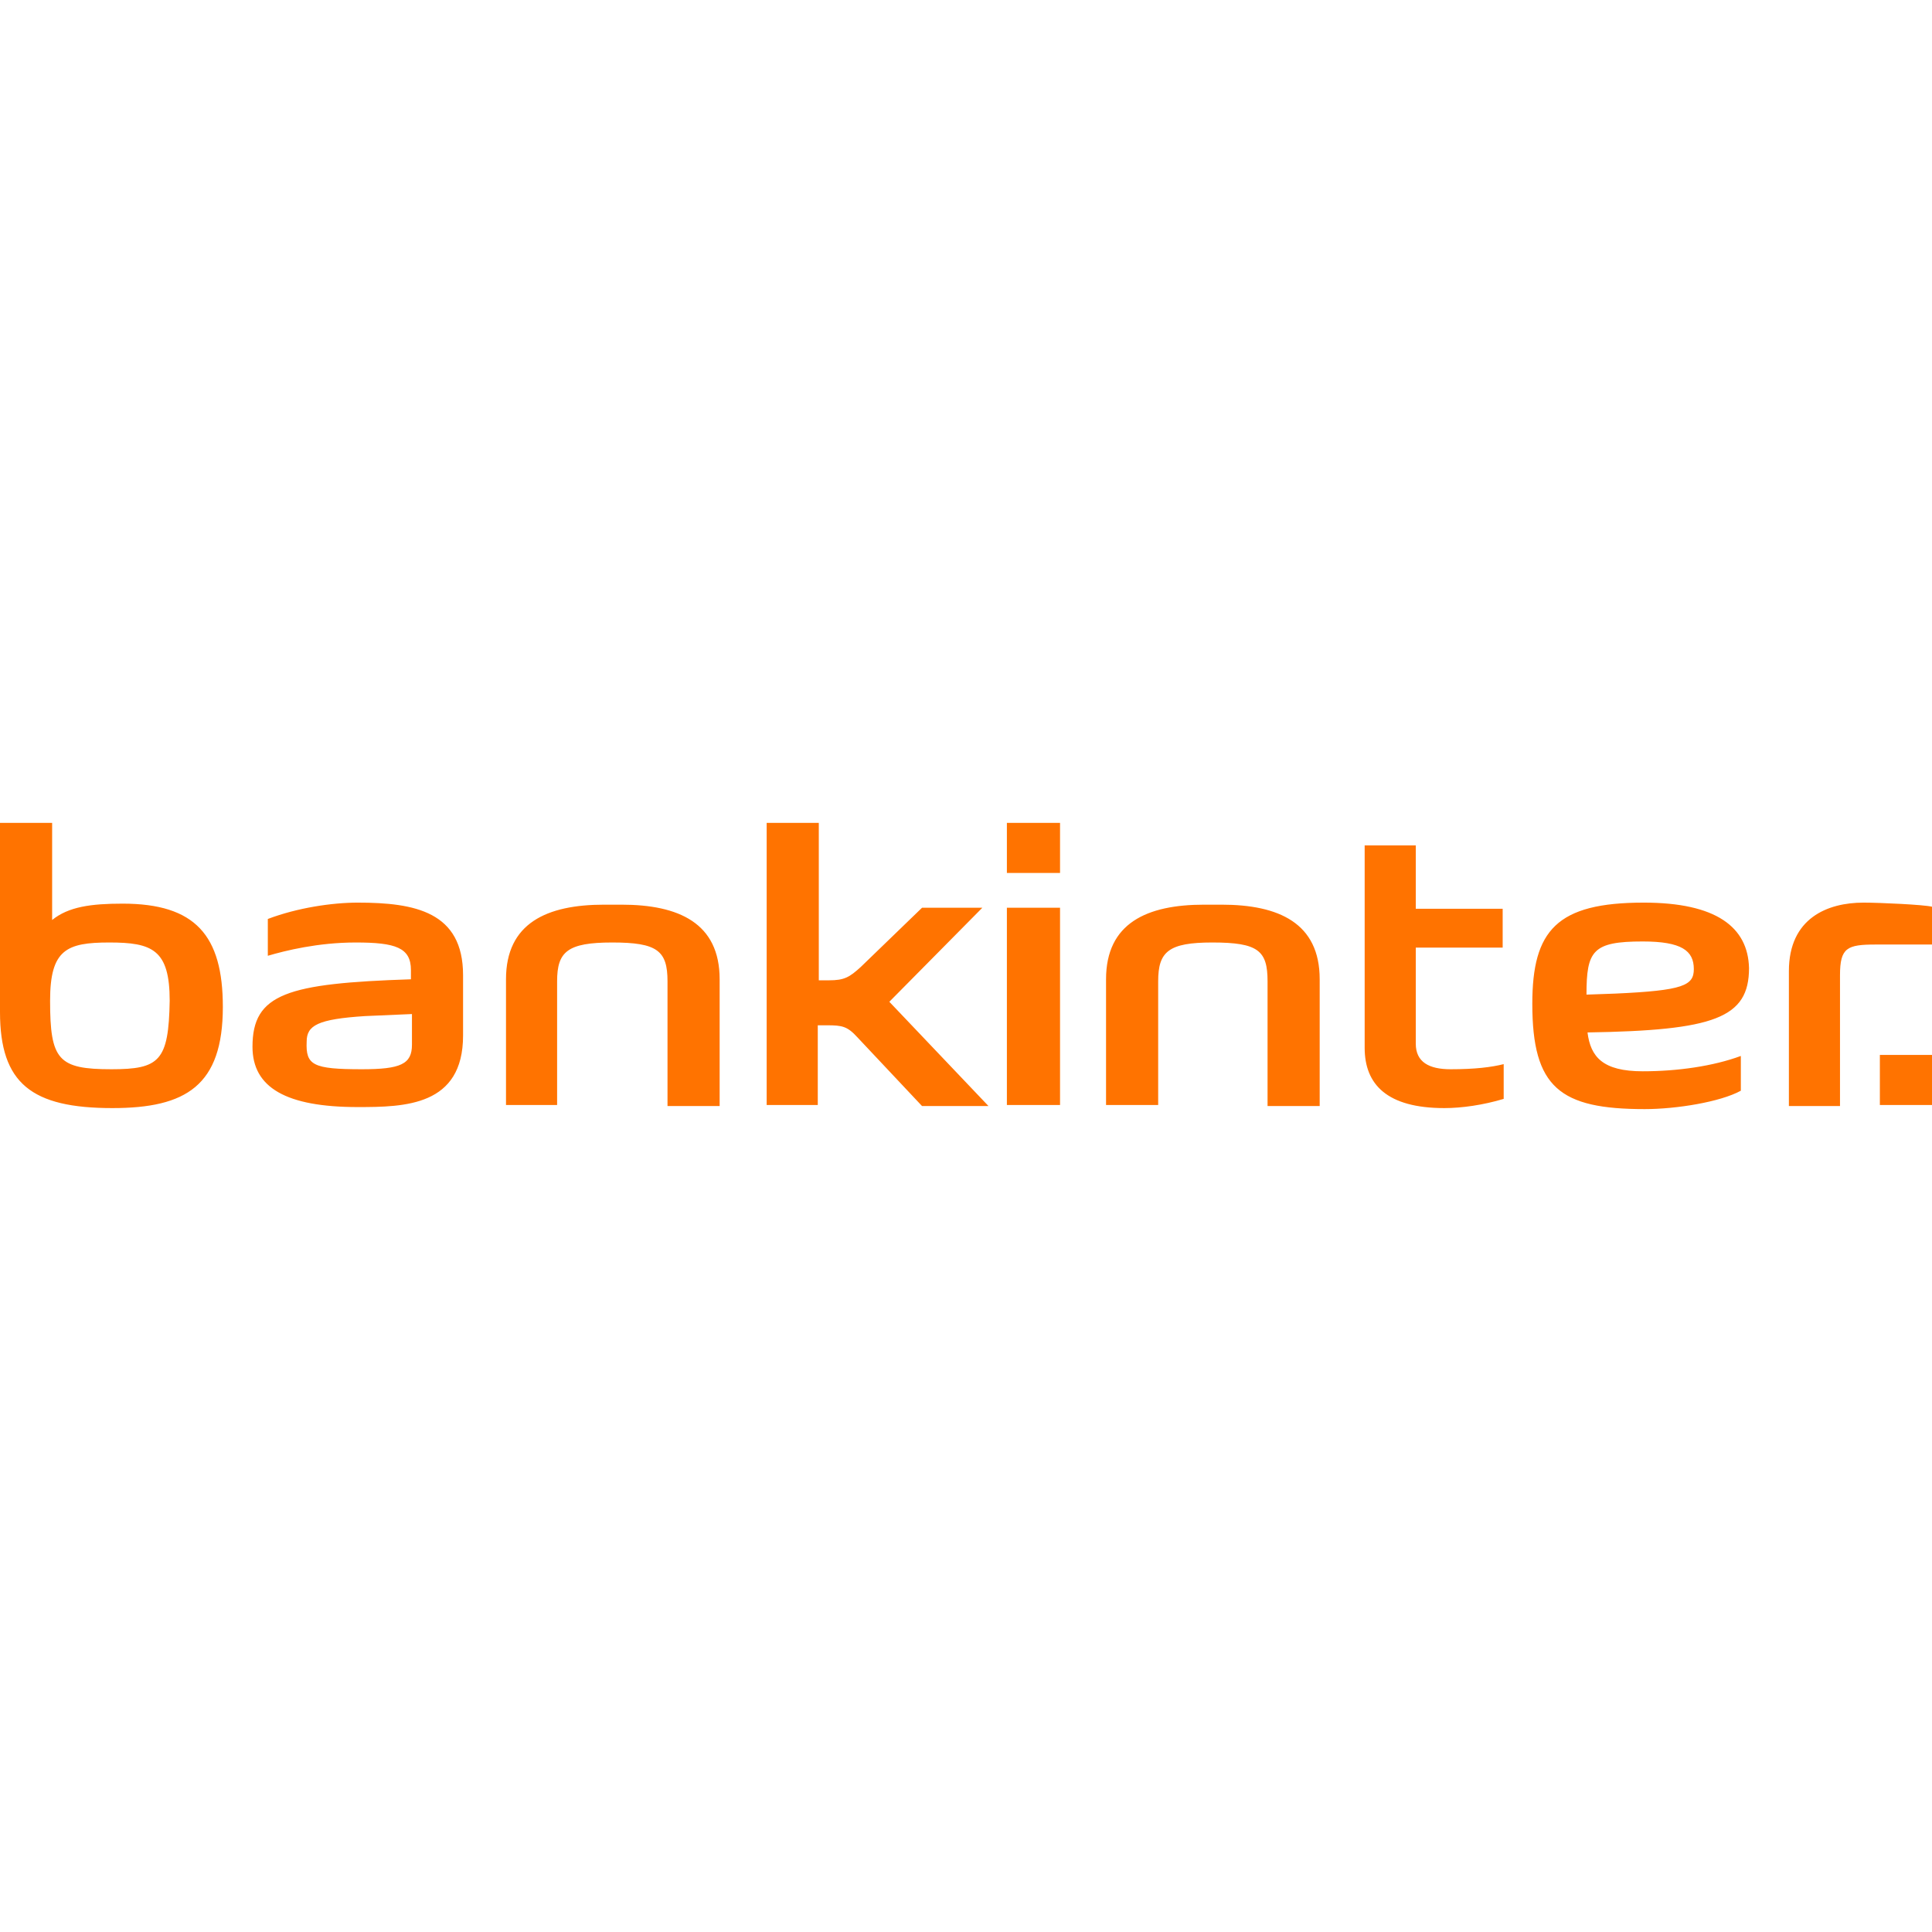
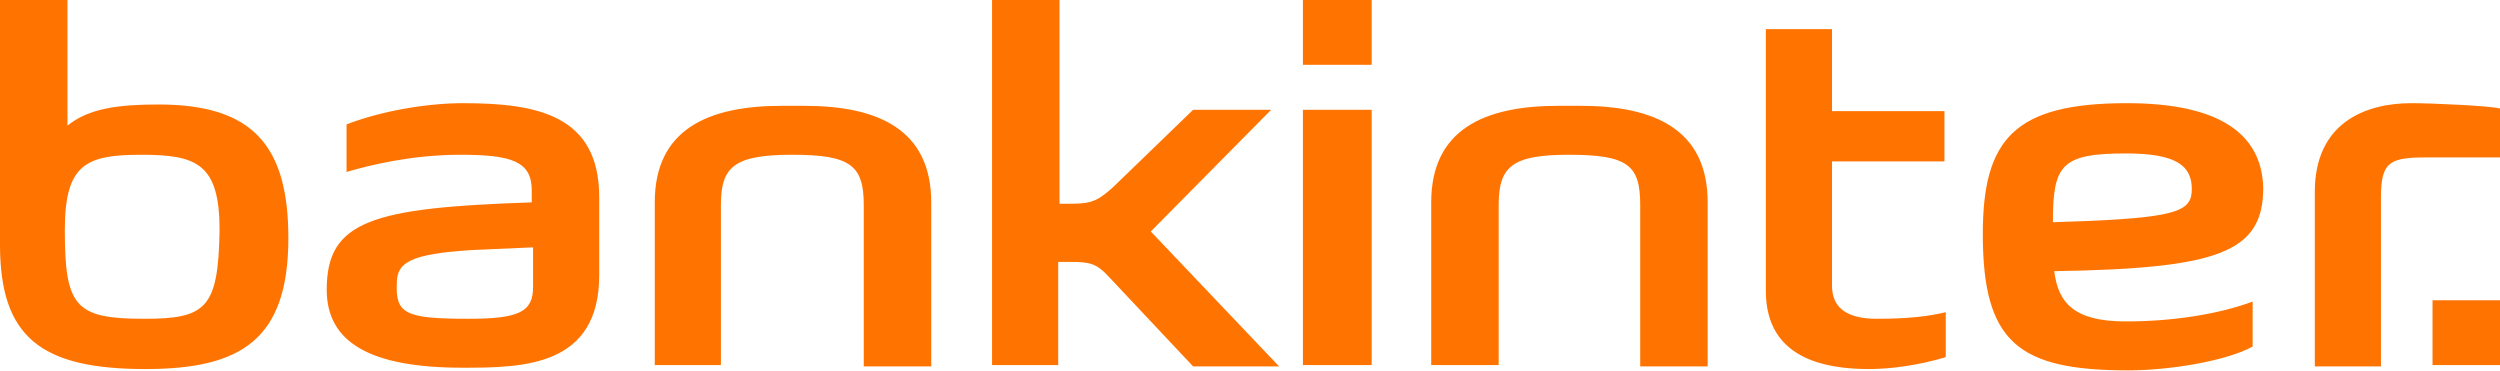
- <svg xmlns="http://www.w3.org/2000/svg" version="1.1" style="fill:#FF7300; width: 28px; height: 28px;" viewBox="0 0 189 28">
+ <svg xmlns="http://www.w3.org/2000/svg" version="1.1" style="fill:#FF7300;" class="w-5 h-5" viewBox="0 0 189 28">
  <path class="st0" d="M158,16.7c6.7-0.3,7.7-0.8,7.7-2.4c0-1.8-1.2-2.7-5-2.7c-4.9,0-5.5,0.9-5.5,5.2L158,16.7z M183.9,22.7h5.1v4.9  h-5.1V22.7z M11,27.9c7.2,0,10.8-2.2,10.8-9.9c0-7-2.7-10.1-9.8-10.1c-3.1,0-5.3,0.3-6.9,1.6V0H0v18.5C0,25.5,3.1,27.9,11,27.9  C11,27.9,3.1,27.9,11,27.9z M40.2,15.3v-0.9c0-2.2-1.5-2.7-5.4-2.7c-3.7,0-6.9,0.8-8.6,1.3V9.4c2.9-1.1,6.3-1.6,8.8-1.6  c5.6,0,10.3,0.9,10.3,7.1v5.9c0,6.9-5.7,7-10.3,7c-7,0-10.3-1.9-10.3-5.9C24.7,16.7,28.1,15.7,40.2,15.3  C40.2,15.3,28.1,15.7,40.2,15.3z M80,19.8v7.8h-5V0h5.1v15.4h1c1.5,0,2-0.3,3.1-1.3l6-5.8h5.9L87,17.5l9.7,10.2h-6.5L83.9,21  c-1-1.1-1.5-1.2-3-1.2H80z M54.5,27.6V15.5c0-2.9,1-3.8,5.4-3.8s5.4,0.8,5.4,3.8v12.2h5.1V15.3c0-5.5-4-7.3-9.6-7.3h-1.7  c-5.6,0-9.6,1.8-9.6,7.3v12.3H54.5z M113.3,27.6V15.5c0-2.9,1-3.8,5.3-3.8c4.5,0,5.4,0.8,5.4,3.8v12.2h5.1V15.3c0-5.5-4-7.3-9.6-7.3  h-1.7c-5.6,0-9.6,1.8-9.6,7.3v12.3H113.3z M147,12.2h-8.5v9.4c0,1.8,1.3,2.5,3.4,2.5c2.4,0,4-0.2,5.2-0.5V27c-2,0.6-4.1,0.9-5.8,0.9  c-5.6,0-7.8-2.3-7.8-5.9V2.2h5v6.2h8.5L147,12.2L147,12.2z M10.9,24.1c-5.2,0-6-0.9-6-6.7c0-5,1.6-5.7,5.8-5.7s5.9,0.7,5.9,5.7  C16.5,23.3,15.6,24.1,10.9,24.1z M175,14.5c0-5.2,3.8-6.7,7.3-6.7c1.6,0,5.9,0.2,6.7,0.4v3.7h-5.5c-2.8,0-3.5,0.3-3.5,3v12.8h-5  V14.5z M98.5,8.3h5.2v19.3h-5.2V8.3z M35.4,24.1c3.8,0,4.9-0.5,4.9-2.4v-3l-4.6,0.2c-4.6,0.3-5.7,0.9-5.7,2.5  C29.9,23.7,30.6,24.1,35.4,24.1C35.4,24.1,30.6,24.1,35.4,24.1z M98.5,0h5.2v4.9h-5.2V0z M155.3,20.5c0.3,2.4,1.5,3.8,5.4,3.8  c3.4,0,6.9-0.5,9.6-1.5v3.4c-2,1.1-6.3,1.8-9.4,1.8c-8.3,0-11-2.1-11-10.3c0-7.2,2.4-9.9,10.9-9.9c7.1,0,10.2,2.4,10.3,6.4  C171.1,19.1,167.7,20.3,155.3,20.5C155.3,20.5,167.7,20.3,155.3,20.5z" />
</svg>
